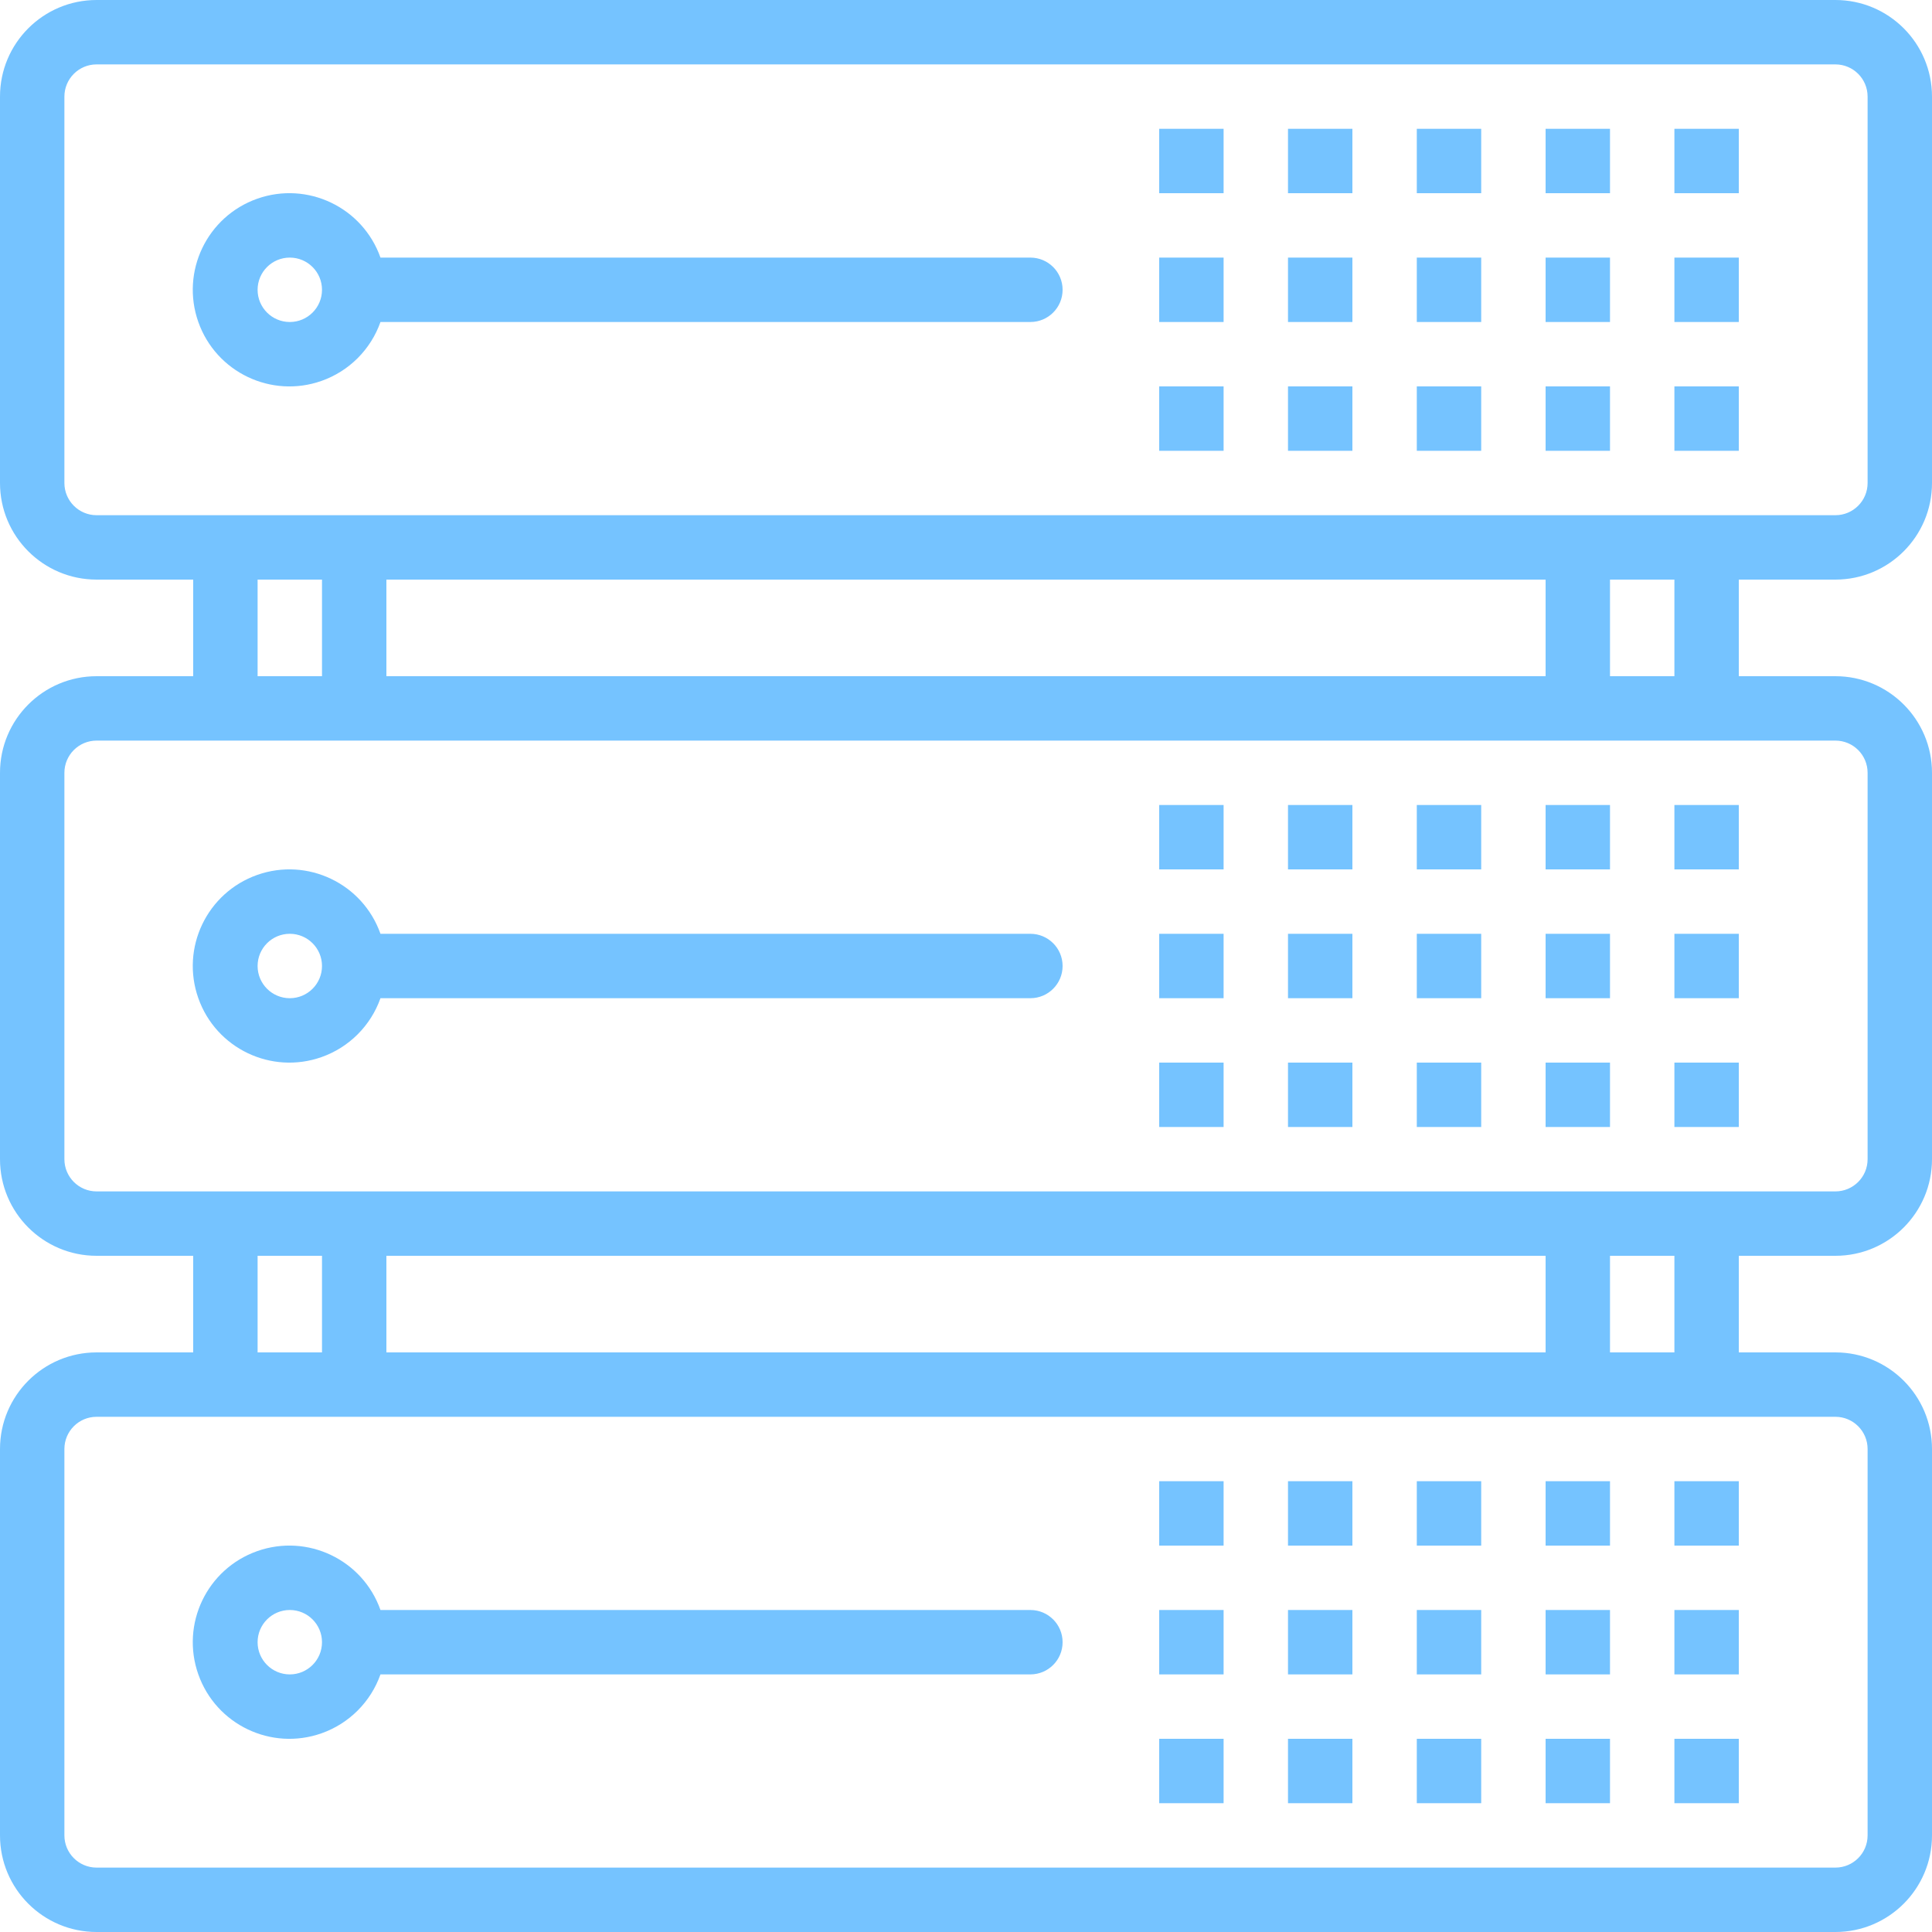
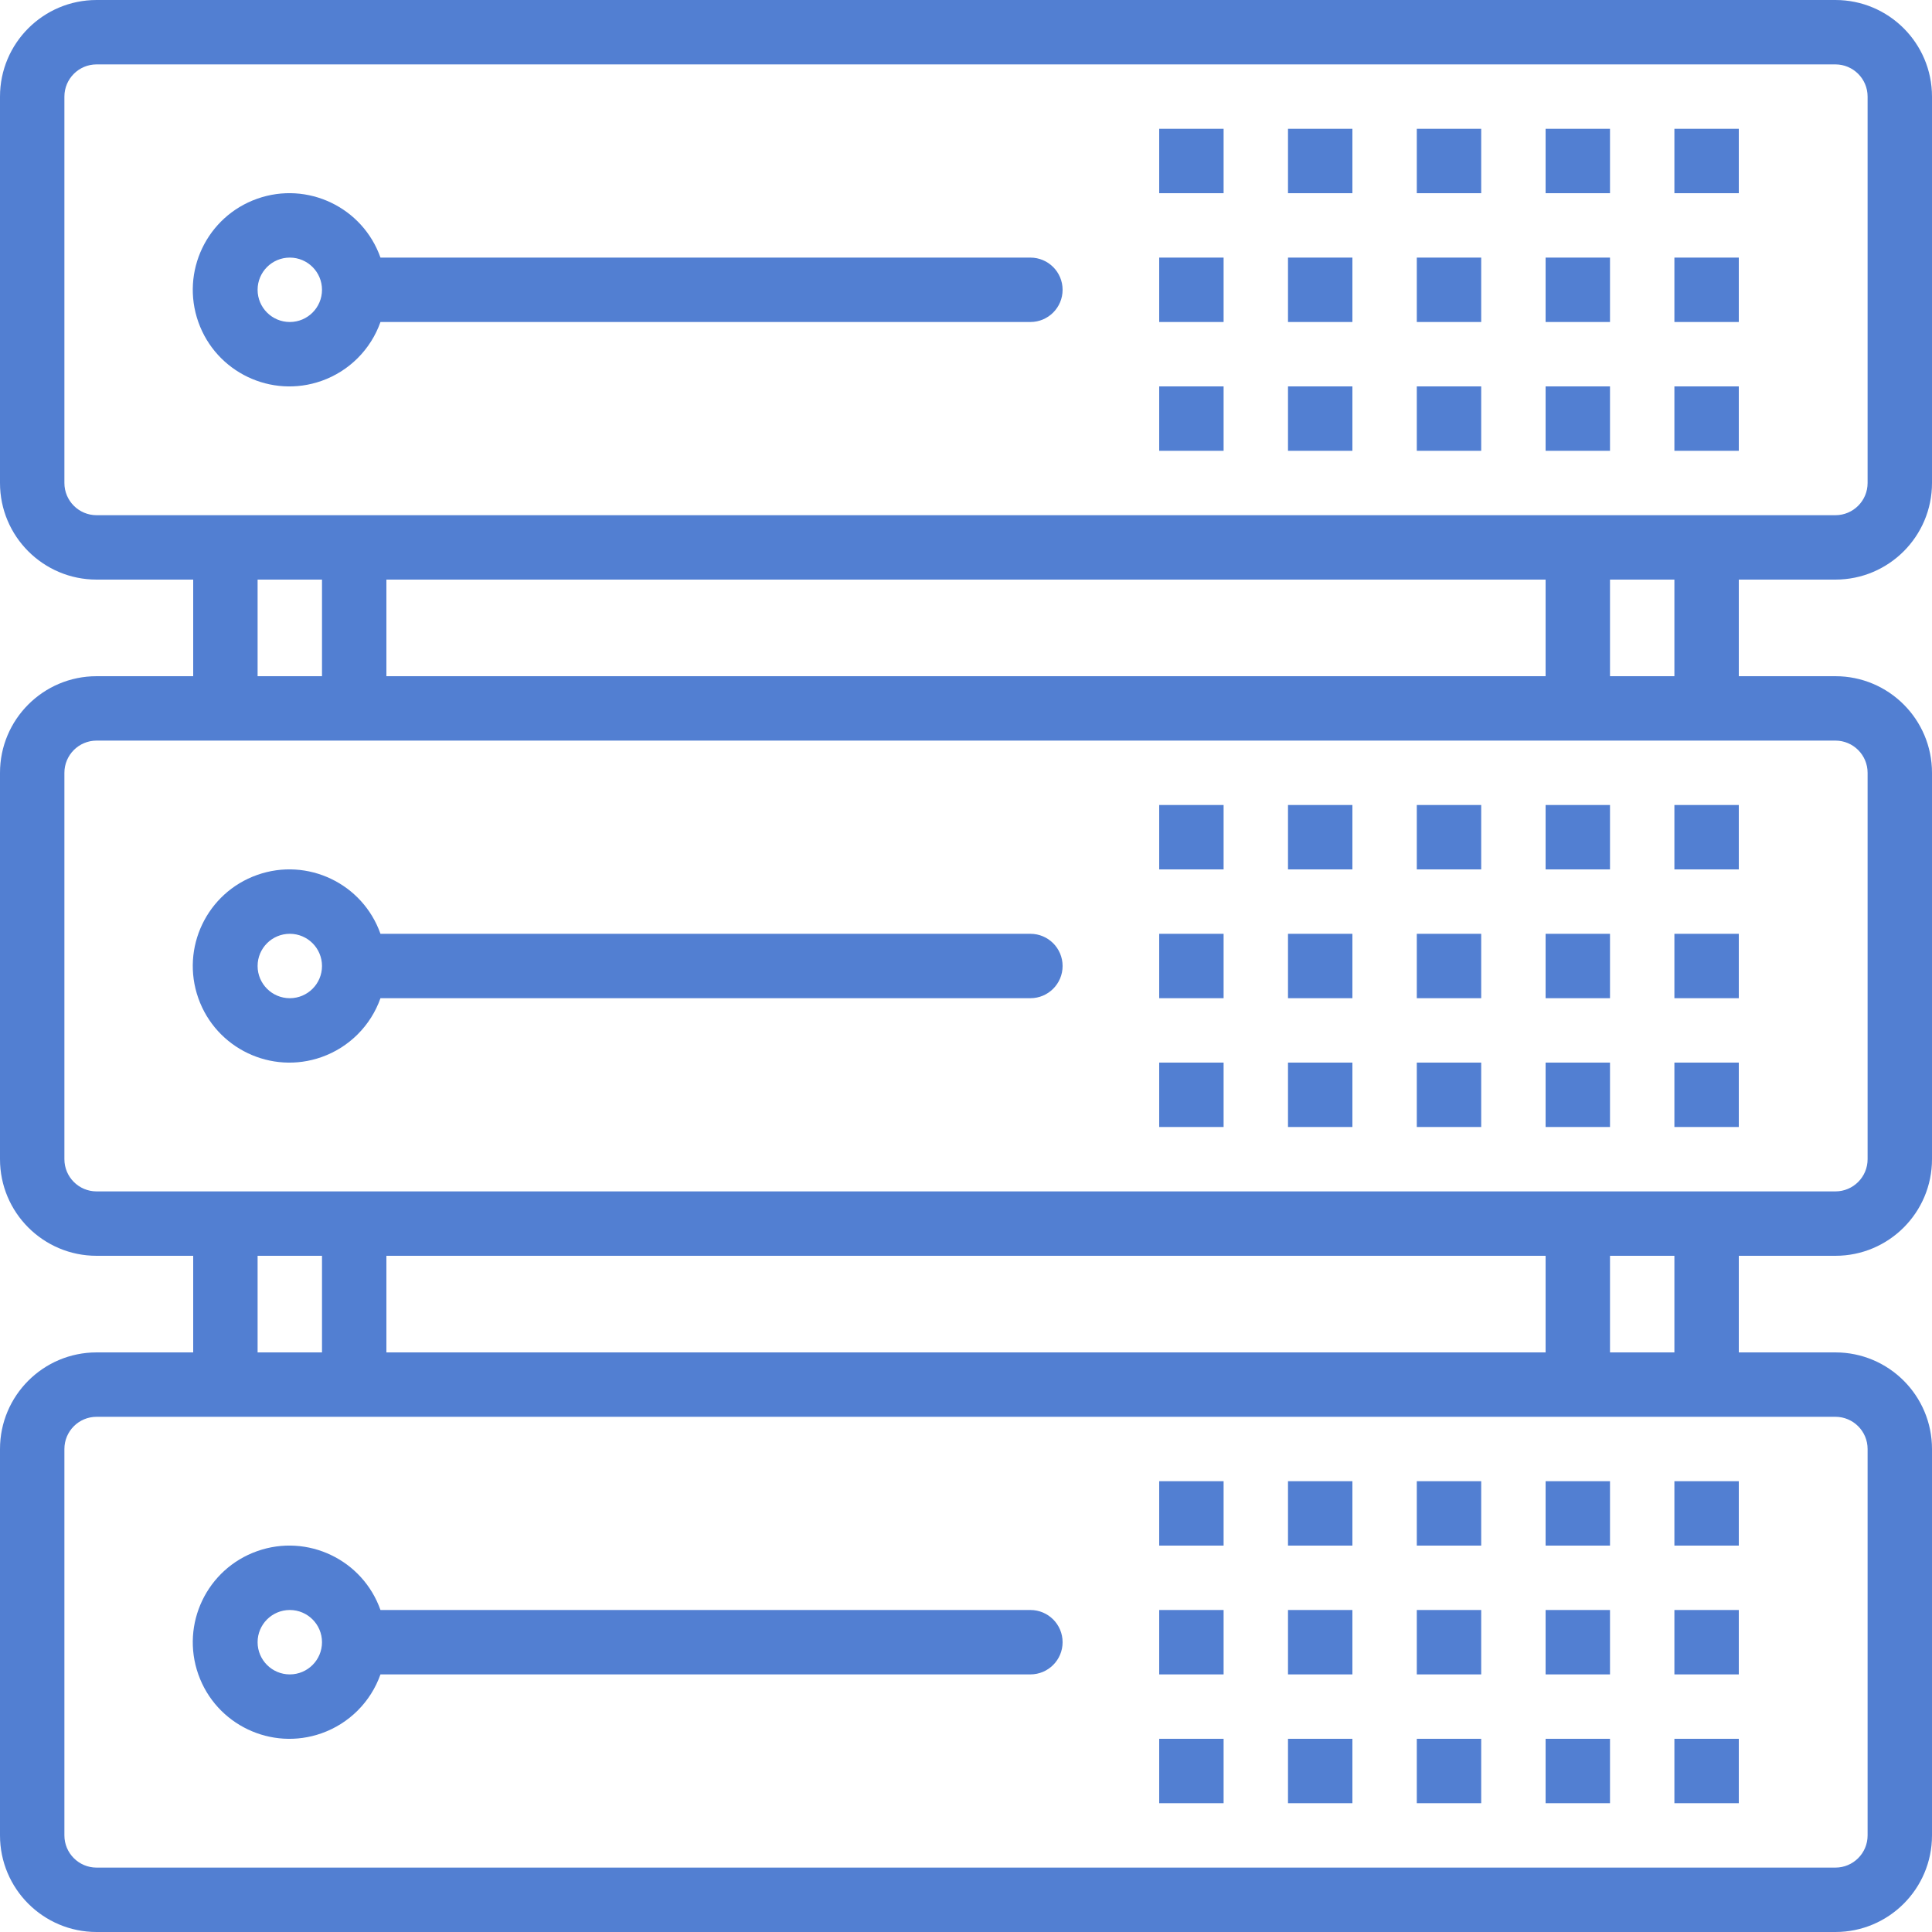
<svg xmlns="http://www.w3.org/2000/svg" style="isolation:isolate" viewBox="0 0 480 480" width="480pt" height="480pt">
  <defs>
-     <clipPath id="_clipPath_2QG6HNWh5g7sitjpgDciCLmxG2VyNEMi">
+     <clipPath id="_clipPath_9H28jqlrpBPMKLYvewAj1eAPP6u0vFIe">
      <rect width="480" height="480" />
    </clipPath>
  </defs>
-   <g clip-path="url(#_clipPath_2QG6HNWh5g7sitjpgDciCLmxG2VyNEMi)">
-     <g>
-       <g>
-         <path d=" M 456 144 C 469.255 144 480 133.255 480 120 L 480 24 C 480 10.745 469.255 0 456 0 L 24 0 C 10.745 0 0 10.745 0 24 L 0 120 C 0 133.255 10.745 144 24 144 L 48 144 L 48 168 L 24 168 C 10.745 168 0 178.745 0 192 L 0 288 C 0 301.255 10.745 312 24 312 L 48 312 L 48 336 L 24 336 C 10.745 336 0 346.745 0 360 L 0 456 C 0 469.255 10.745 480 24 480 L 456 480 C 469.255 480 480 469.255 480 456 L 480 360 C 480 346.745 469.255 336 456 336 L 432 336 L 432 312 L 456 312 C 469.255 312 480 301.255 480 288 L 480 192 C 480 178.745 469.255 168 456 168 L 432 168 L 432 144 L 456 144 L 456 144 Z  M 456 352 C 460.418 352 464 355.582 464 360 L 464 456 C 464 460.418 460.418 464 456 464 L 24 464 C 19.582 464 16 460.418 16 456 L 16 360 C 16 355.582 19.582 352 24 352 L 456 352 L 456 352 Z  M 64 336 L 64 312 L 80 312 L 80 336 L 64 336 L 64 336 Z  M 96 336 L 96 312 L 384 312 L 384 336 L 96 336 L 96 336 Z  M 400 336 L 400 312 L 416 312 L 416 336 L 400 336 L 400 336 Z  M 456 184 C 460.418 184 464 187.582 464 192 L 464 288 C 464 292.418 460.418 296 456 296 L 24 296 C 19.582 296 16 292.418 16 288 L 16 192 C 16 187.582 19.582 184 24 184 L 456 184 L 456 184 Z  M 64 168 L 64 144 L 80 144 L 80 168 L 64 168 L 64 168 Z  M 96 168 L 96 144 L 384 144 L 384 168 L 96 168 L 96 168 Z  M 400 168 L 400 144 L 416 144 L 416 168 L 400 168 L 400 168 Z  M 24 128 C 19.582 128 16 124.418 16 120 L 16 24 C 16 19.582 19.582 16 24 16 L 456 16 C 460.418 16 464 19.582 464 24 L 464 120 C 464 124.418 460.418 128 456 128 L 24 128 L 24 128 Z " fill="rgb(117,195,255)" />
-       </g>
-     </g>
-     <g>
-       <g>
-         <path d=" M 256 64 L 94.528 64 C 90.11 51.503 76.397 44.954 63.901 49.373 C 51.405 53.792 44.855 67.503 49.273 80 C 53.691 92.497 67.404 99.046 79.9 94.627 C 86.735 92.211 92.112 86.835 94.528 80 L 256 80 C 260.418 80 264 76.418 264 72 C 264 67.582 260.418 64 256 64 Z  M 72 80 C 67.582 80 64 76.418 64 72 C 64 67.582 67.582 64 72 64 C 76.418 64 80 67.582 80 72 C 80 76.418 76.418 80 72 80 Z " fill="rgb(117,195,255)" />
-       </g>
-     </g>
-     <g>
-       <g>
-         <rect x="352" y="32" width="16" height="16" transform="matrix(1,0,0,1,0,0)" fill="rgb(117,195,255)" />
-       </g>
-     </g>
-     <g>
-       <g>
-         <rect x="384" y="32" width="16" height="16" transform="matrix(1,0,0,1,0,0)" fill="rgb(117,195,255)" />
-       </g>
-     </g>
-     <g>
-       <g>
-         <rect x="416" y="32" width="16" height="16" transform="matrix(1,0,0,1,0,0)" fill="rgb(117,195,255)" />
-       </g>
-     </g>
-     <g>
-       <g>
-         <rect x="320" y="32" width="16" height="16" transform="matrix(1,0,0,1,0,0)" fill="rgb(117,195,255)" />
-       </g>
-     </g>
-     <g>
-       <g>
-         <rect x="288" y="32" width="16" height="16" transform="matrix(1,0,0,1,0,0)" fill="rgb(117,195,255)" />
-       </g>
-     </g>
-     <g>
-       <g>
-         <rect x="352" y="64" width="16" height="16" transform="matrix(1,0,0,1,0,0)" fill="rgb(117,195,255)" />
-       </g>
-     </g>
-     <g>
-       <g>
-         <rect x="384" y="64" width="16" height="16" transform="matrix(1,0,0,1,0,0)" fill="rgb(117,195,255)" />
-       </g>
-     </g>
-     <g>
-       <g>
-         <rect x="416" y="64" width="16" height="16" transform="matrix(1,0,0,1,0,0)" fill="rgb(117,195,255)" />
-       </g>
-     </g>
-     <g>
-       <g>
-         <rect x="320" y="64" width="16" height="16" transform="matrix(1,0,0,1,0,0)" fill="rgb(117,195,255)" />
-       </g>
-     </g>
-     <g>
-       <g>
-         <rect x="288" y="64" width="16" height="16" transform="matrix(1,0,0,1,0,0)" fill="rgb(117,195,255)" />
-       </g>
-     </g>
-     <g>
-       <g>
-         <rect x="352" y="96" width="16" height="16" transform="matrix(1,0,0,1,0,0)" fill="rgb(117,195,255)" />
-       </g>
-     </g>
-     <g>
-       <g>
-         <rect x="384" y="96" width="16" height="16" transform="matrix(1,0,0,1,0,0)" fill="rgb(117,195,255)" />
-       </g>
-     </g>
-     <g>
-       <g>
-         <rect x="416" y="96" width="16" height="16" transform="matrix(1,0,0,1,0,0)" fill="rgb(117,195,255)" />
-       </g>
-     </g>
-     <g>
-       <g>
-         <rect x="320" y="96" width="16" height="16" transform="matrix(1,0,0,1,0,0)" fill="rgb(117,195,255)" />
-       </g>
-     </g>
-     <g>
-       <g>
-         <rect x="288" y="96" width="16" height="16" transform="matrix(1,0,0,1,0,0)" fill="rgb(117,195,255)" />
-       </g>
-     </g>
-     <g>
-       <g>
-         <path d=" M 256 232 L 94.528 232 C 90.11 219.503 76.397 212.954 63.901 217.373 C 51.405 221.792 44.855 235.503 49.273 248 C 53.691 260.497 67.404 267.046 79.9 262.627 C 86.735 260.211 92.111 254.834 94.527 248 L 256 248 C 260.418 248 264 244.418 264 240 C 264 235.582 260.418 232 256 232 Z  M 72 248 C 67.582 248 64 244.418 64 240 C 64 235.582 67.582 232 72 232 C 76.418 232 80 235.582 80 240 C 80 244.418 76.418 248 72 248 Z " fill="rgb(117,195,255)" />
-       </g>
-     </g>
-     <g>
-       <g>
-         <rect x="352" y="200" width="16" height="16" transform="matrix(1,0,0,1,0,0)" fill="rgb(117,195,255)" />
-       </g>
-     </g>
-     <g>
-       <g>
-         <rect x="384" y="200" width="16" height="16" transform="matrix(1,0,0,1,0,0)" fill="rgb(117,195,255)" />
-       </g>
-     </g>
-     <g>
-       <g>
-         <rect x="416" y="200" width="16" height="16" transform="matrix(1,0,0,1,0,0)" fill="rgb(117,195,255)" />
-       </g>
-     </g>
-     <g>
-       <g>
-         <rect x="320" y="200" width="16" height="16" transform="matrix(1,0,0,1,0,0)" fill="rgb(117,195,255)" />
-       </g>
-     </g>
-     <g>
-       <g>
-         <rect x="288" y="200" width="16" height="16" transform="matrix(1,0,0,1,0,0)" fill="rgb(117,195,255)" />
-       </g>
-     </g>
-     <g>
-       <g>
-         <rect x="352" y="232" width="16" height="16" transform="matrix(1,0,0,1,0,0)" fill="rgb(117,195,255)" />
-       </g>
-     </g>
-     <g>
-       <g>
-         <rect x="384" y="232" width="16" height="16" transform="matrix(1,0,0,1,0,0)" fill="rgb(117,195,255)" />
-       </g>
-     </g>
-     <g>
-       <g>
-         <rect x="416" y="232" width="16" height="16" transform="matrix(1,0,0,1,0,0)" fill="rgb(117,195,255)" />
-       </g>
-     </g>
-     <g>
-       <g>
-         <rect x="320" y="232" width="16" height="16" transform="matrix(1,0,0,1,0,0)" fill="rgb(117,195,255)" />
-       </g>
-     </g>
-     <g>
-       <g>
-         <rect x="288" y="232" width="16" height="16" transform="matrix(1,0,0,1,0,0)" fill="rgb(117,195,255)" />
-       </g>
-     </g>
-     <g>
-       <g>
-         <rect x="352" y="264" width="16" height="16" transform="matrix(1,0,0,1,0,0)" fill="rgb(117,195,255)" />
-       </g>
-     </g>
-     <g>
-       <g>
-         <rect x="384" y="264" width="16" height="16" transform="matrix(1,0,0,1,0,0)" fill="rgb(117,195,255)" />
-       </g>
-     </g>
-     <g>
-       <g>
-         <rect x="416" y="264" width="16" height="16" transform="matrix(1,0,0,1,0,0)" fill="rgb(117,195,255)" />
-       </g>
-     </g>
-     <g>
-       <g>
-         <rect x="320" y="264" width="16" height="16" transform="matrix(1,0,0,1,0,0)" fill="rgb(117,195,255)" />
-       </g>
-     </g>
-     <g>
-       <g>
-         <rect x="288" y="264" width="16" height="16" transform="matrix(1,0,0,1,0,0)" fill="rgb(117,195,255)" />
-       </g>
-     </g>
-     <g>
-       <g>
-         <path d=" M 256 400 L 94.528 400 C 90.11 387.503 76.397 380.954 63.901 385.373 C 51.405 389.792 44.855 403.503 49.273 416 C 53.691 428.497 67.404 435.046 79.9 430.627 C 86.735 428.211 92.111 422.834 94.527 416 L 256 416 C 260.418 416 264 412.418 264 408 C 264 403.582 260.418 400 256 400 Z  M 72 416 C 67.582 416 64 412.418 64 408 C 64 403.582 67.582 400 72 400 C 76.418 400 80 403.582 80 408 C 80 412.418 76.418 416 72 416 Z " fill="rgb(117,195,255)" />
-       </g>
-     </g>
-     <g>
-       <g>
-         <rect x="352" y="368" width="16" height="16" transform="matrix(1,0,0,1,0,0)" fill="rgb(117,195,255)" />
-       </g>
-     </g>
-     <g>
-       <g>
-         <rect x="384" y="368" width="16" height="16" transform="matrix(1,0,0,1,0,0)" fill="rgb(117,195,255)" />
-       </g>
-     </g>
-     <g>
-       <g>
-         <rect x="416" y="368" width="16" height="16" transform="matrix(1,0,0,1,0,0)" fill="rgb(117,195,255)" />
-       </g>
-     </g>
-     <g>
-       <g>
-         <rect x="320" y="368" width="16" height="16" transform="matrix(1,0,0,1,0,0)" fill="rgb(117,195,255)" />
-       </g>
-     </g>
-     <g>
-       <g>
-         <rect x="288" y="368" width="16" height="16" transform="matrix(1,0,0,1,0,0)" fill="rgb(117,195,255)" />
-       </g>
-     </g>
-     <g>
-       <g>
-         <rect x="352" y="400" width="16" height="16" transform="matrix(1,0,0,1,0,0)" fill="rgb(117,195,255)" />
-       </g>
-     </g>
-     <g>
-       <g>
-         <rect x="384" y="400" width="16" height="16" transform="matrix(1,0,0,1,0,0)" fill="rgb(117,195,255)" />
-       </g>
-     </g>
-     <g>
-       <g>
-         <rect x="416" y="400" width="16" height="16" transform="matrix(1,0,0,1,0,0)" fill="rgb(117,195,255)" />
-       </g>
-     </g>
-     <g>
-       <g>
-         <rect x="320" y="400" width="16" height="16" transform="matrix(1,0,0,1,0,0)" fill="rgb(117,195,255)" />
-       </g>
-     </g>
-     <g>
-       <g>
-         <rect x="288" y="400" width="16" height="16" transform="matrix(1,0,0,1,0,0)" fill="rgb(117,195,255)" />
-       </g>
-     </g>
-     <g>
-       <g>
-         <rect x="352" y="432" width="16" height="16" transform="matrix(1,0,0,1,0,0)" fill="rgb(117,195,255)" />
-       </g>
-     </g>
-     <g>
-       <g>
-         <rect x="384" y="432" width="16" height="16" transform="matrix(1,0,0,1,0,0)" fill="rgb(117,195,255)" />
-       </g>
-     </g>
-     <g>
-       <g>
-         <rect x="416" y="432" width="16" height="16" transform="matrix(1,0,0,1,0,0)" fill="rgb(117,195,255)" />
-       </g>
-     </g>
-     <g>
-       <g>
-         <rect x="320" y="432" width="16" height="16" transform="matrix(1,0,0,1,0,0)" fill="rgb(117,195,255)" />
-       </g>
-     </g>
-     <g>
-       <g>
-         <rect x="288" y="432" width="16" height="16" transform="matrix(1,0,0,1,0,0)" fill="rgb(117,195,255)" />
+   <g clip-path="url(#_clipPath_9H28jqlrpBPMKLYvewAj1eAPP6u0vFIe)">
+     <g>
+       <g>
+         <path d=" M 456 144 C 469.255 144 480 133.255 480 120 L 480 24 C 480 10.745 469.255 0 456 0 L 24 0 C 10.745 0 0 10.745 0 24 L 0 120 C 0 133.255 10.745 144 24 144 L 48 144 L 48 168 L 24 168 C 10.745 168 0 178.745 0 192 L 0 288 C 0 301.255 10.745 312 24 312 L 48 312 L 48 336 L 24 336 C 10.745 336 0 346.745 0 360 L 0 456 C 0 469.255 10.745 480 24 480 L 456 480 C 469.255 480 480 469.255 480 456 L 480 360 C 480 346.745 469.255 336 456 336 L 432 336 L 432 312 L 456 312 C 469.255 312 480 301.255 480 288 L 480 192 C 480 178.745 469.255 168 456 168 L 432 168 L 432 144 L 456 144 L 456 144 Z  M 456 352 C 460.418 352 464 355.582 464 360 L 464 456 C 464 460.418 460.418 464 456 464 L 24 464 C 19.582 464 16 460.418 16 456 L 16 360 C 16 355.582 19.582 352 24 352 L 456 352 L 456 352 Z  M 64 336 L 64 312 L 80 312 L 80 336 L 64 336 L 64 336 Z  M 96 336 L 96 312 L 384 312 L 384 336 L 96 336 L 96 336 Z  M 400 336 L 400 312 L 416 312 L 416 336 L 400 336 L 400 336 Z  M 456 184 C 460.418 184 464 187.582 464 192 L 464 288 C 464 292.418 460.418 296 456 296 L 24 296 C 19.582 296 16 292.418 16 288 L 16 192 C 16 187.582 19.582 184 24 184 L 456 184 L 456 184 Z  M 64 168 L 64 144 L 80 144 L 80 168 L 64 168 L 64 168 Z  M 96 168 L 96 144 L 384 144 L 384 168 L 96 168 L 96 168 Z  M 400 168 L 400 144 L 416 144 L 416 168 L 400 168 L 400 168 Z  M 24 128 C 19.582 128 16 124.418 16 120 L 16 24 C 16 19.582 19.582 16 24 16 L 456 16 C 460.418 16 464 19.582 464 24 L 464 120 C 464 124.418 460.418 128 456 128 L 24 128 L 24 128 Z " fill="rgb(82,127,210)" />
+       </g>
+     </g>
+     <g>
+       <g>
+         <path d=" M 256 64 L 94.528 64 C 90.11 51.503 76.397 44.954 63.901 49.373 C 51.405 53.792 44.855 67.503 49.273 80 C 53.691 92.497 67.404 99.046 79.9 94.627 C 86.735 92.211 92.112 86.835 94.528 80 L 256 80 C 260.418 80 264 76.418 264 72 C 264 67.582 260.418 64 256 64 Z  M 72 80 C 67.582 80 64 76.418 64 72 C 64 67.582 67.582 64 72 64 C 76.418 64 80 67.582 80 72 C 80 76.418 76.418 80 72 80 Z " fill="rgb(82,127,210)" />
+       </g>
+     </g>
+     <g>
+       <g>
+         <rect x="352" y="32" width="16" height="16" transform="matrix(1,0,0,1,0,0)" fill="rgb(82,127,210)" />
+       </g>
+     </g>
+     <g>
+       <g>
+         <rect x="384" y="32" width="16" height="16" transform="matrix(1,0,0,1,0,0)" fill="rgb(82,127,210)" />
+       </g>
+     </g>
+     <g>
+       <g>
+         <rect x="416" y="32" width="16" height="16" transform="matrix(1,0,0,1,0,0)" fill="rgb(82,127,210)" />
+       </g>
+     </g>
+     <g>
+       <g>
+         <rect x="320" y="32" width="16" height="16" transform="matrix(1,0,0,1,0,0)" fill="rgb(82,127,210)" />
+       </g>
+     </g>
+     <g>
+       <g>
+         <rect x="288" y="32" width="16" height="16" transform="matrix(1,0,0,1,0,0)" fill="rgb(82,127,210)" />
+       </g>
+     </g>
+     <g>
+       <g>
+         <rect x="352" y="64" width="16" height="16" transform="matrix(1,0,0,1,0,0)" fill="rgb(82,127,210)" />
+       </g>
+     </g>
+     <g>
+       <g>
+         <rect x="384" y="64" width="16" height="16" transform="matrix(1,0,0,1,0,0)" fill="rgb(82,127,210)" />
+       </g>
+     </g>
+     <g>
+       <g>
+         <rect x="416" y="64" width="16" height="16" transform="matrix(1,0,0,1,0,0)" fill="rgb(82,127,210)" />
+       </g>
+     </g>
+     <g>
+       <g>
+         <rect x="320" y="64" width="16" height="16" transform="matrix(1,0,0,1,0,0)" fill="rgb(82,127,210)" />
+       </g>
+     </g>
+     <g>
+       <g>
+         <rect x="288" y="64" width="16" height="16" transform="matrix(1,0,0,1,0,0)" fill="rgb(82,127,210)" />
+       </g>
+     </g>
+     <g>
+       <g>
+         <rect x="352" y="96" width="16" height="16" transform="matrix(1,0,0,1,0,0)" fill="rgb(82,127,210)" />
+       </g>
+     </g>
+     <g>
+       <g>
+         <rect x="384" y="96" width="16" height="16" transform="matrix(1,0,0,1,0,0)" fill="rgb(82,127,210)" />
+       </g>
+     </g>
+     <g>
+       <g>
+         <rect x="416" y="96" width="16" height="16" transform="matrix(1,0,0,1,0,0)" fill="rgb(82,127,210)" />
+       </g>
+     </g>
+     <g>
+       <g>
+         <rect x="320" y="96" width="16" height="16" transform="matrix(1,0,0,1,0,0)" fill="rgb(82,127,210)" />
+       </g>
+     </g>
+     <g>
+       <g>
+         <rect x="288" y="96" width="16" height="16" transform="matrix(1,0,0,1,0,0)" fill="rgb(82,127,210)" />
+       </g>
+     </g>
+     <g>
+       <g>
+         <path d=" M 256 232 L 94.528 232 C 90.11 219.503 76.397 212.954 63.901 217.373 C 51.405 221.792 44.855 235.503 49.273 248 C 53.691 260.497 67.404 267.046 79.9 262.627 C 86.735 260.211 92.111 254.834 94.527 248 L 256 248 C 260.418 248 264 244.418 264 240 C 264 235.582 260.418 232 256 232 Z  M 72 248 C 67.582 248 64 244.418 64 240 C 64 235.582 67.582 232 72 232 C 76.418 232 80 235.582 80 240 C 80 244.418 76.418 248 72 248 Z " fill="rgb(82,127,210)" />
+       </g>
+     </g>
+     <g>
+       <g>
+         <rect x="352" y="200" width="16" height="16" transform="matrix(1,0,0,1,0,0)" fill="rgb(82,127,210)" />
+       </g>
+     </g>
+     <g>
+       <g>
+         <rect x="384" y="200" width="16" height="16" transform="matrix(1,0,0,1,0,0)" fill="rgb(82,127,210)" />
+       </g>
+     </g>
+     <g>
+       <g>
+         <rect x="416" y="200" width="16" height="16" transform="matrix(1,0,0,1,0,0)" fill="rgb(82,127,210)" />
+       </g>
+     </g>
+     <g>
+       <g>
+         <rect x="320" y="200" width="16" height="16" transform="matrix(1,0,0,1,0,0)" fill="rgb(82,127,210)" />
+       </g>
+     </g>
+     <g>
+       <g>
+         <rect x="288" y="200" width="16" height="16" transform="matrix(1,0,0,1,0,0)" fill="rgb(82,127,210)" />
+       </g>
+     </g>
+     <g>
+       <g>
+         <rect x="352" y="232" width="16" height="16" transform="matrix(1,0,0,1,0,0)" fill="rgb(82,127,210)" />
+       </g>
+     </g>
+     <g>
+       <g>
+         <rect x="384" y="232" width="16" height="16" transform="matrix(1,0,0,1,0,0)" fill="rgb(82,127,210)" />
+       </g>
+     </g>
+     <g>
+       <g>
+         <rect x="416" y="232" width="16" height="16" transform="matrix(1,0,0,1,0,0)" fill="rgb(82,127,210)" />
+       </g>
+     </g>
+     <g>
+       <g>
+         <rect x="320" y="232" width="16" height="16" transform="matrix(1,0,0,1,0,0)" fill="rgb(82,127,210)" />
+       </g>
+     </g>
+     <g>
+       <g>
+         <rect x="288" y="232" width="16" height="16" transform="matrix(1,0,0,1,0,0)" fill="rgb(82,127,210)" />
+       </g>
+     </g>
+     <g>
+       <g>
+         <rect x="352" y="264" width="16" height="16" transform="matrix(1,0,0,1,0,0)" fill="rgb(82,127,210)" />
+       </g>
+     </g>
+     <g>
+       <g>
+         <rect x="384" y="264" width="16" height="16" transform="matrix(1,0,0,1,0,0)" fill="rgb(82,127,210)" />
+       </g>
+     </g>
+     <g>
+       <g>
+         <rect x="416" y="264" width="16" height="16" transform="matrix(1,0,0,1,0,0)" fill="rgb(82,127,210)" />
+       </g>
+     </g>
+     <g>
+       <g>
+         <rect x="320" y="264" width="16" height="16" transform="matrix(1,0,0,1,0,0)" fill="rgb(82,127,210)" />
+       </g>
+     </g>
+     <g>
+       <g>
+         <rect x="288" y="264" width="16" height="16" transform="matrix(1,0,0,1,0,0)" fill="rgb(82,127,210)" />
+       </g>
+     </g>
+     <g>
+       <g>
+         <path d=" M 256 400 L 94.528 400 C 90.11 387.503 76.397 380.954 63.901 385.373 C 51.405 389.792 44.855 403.503 49.273 416 C 53.691 428.497 67.404 435.046 79.9 430.627 C 86.735 428.211 92.111 422.834 94.527 416 L 256 416 C 260.418 416 264 412.418 264 408 C 264 403.582 260.418 400 256 400 Z  M 72 416 C 67.582 416 64 412.418 64 408 C 64 403.582 67.582 400 72 400 C 76.418 400 80 403.582 80 408 C 80 412.418 76.418 416 72 416 Z " fill="rgb(82,127,210)" />
+       </g>
+     </g>
+     <g>
+       <g>
+         <rect x="352" y="368" width="16" height="16" transform="matrix(1,0,0,1,0,0)" fill="rgb(82,127,210)" />
+       </g>
+     </g>
+     <g>
+       <g>
+         <rect x="384" y="368" width="16" height="16" transform="matrix(1,0,0,1,0,0)" fill="rgb(82,127,210)" />
+       </g>
+     </g>
+     <g>
+       <g>
+         <rect x="416" y="368" width="16" height="16" transform="matrix(1,0,0,1,0,0)" fill="rgb(82,127,210)" />
+       </g>
+     </g>
+     <g>
+       <g>
+         <rect x="320" y="368" width="16" height="16" transform="matrix(1,0,0,1,0,0)" fill="rgb(82,127,210)" />
+       </g>
+     </g>
+     <g>
+       <g>
+         <rect x="288" y="368" width="16" height="16" transform="matrix(1,0,0,1,0,0)" fill="rgb(82,127,210)" />
+       </g>
+     </g>
+     <g>
+       <g>
+         <rect x="352" y="400" width="16" height="16" transform="matrix(1,0,0,1,0,0)" fill="rgb(82,127,210)" />
+       </g>
+     </g>
+     <g>
+       <g>
+         <rect x="384" y="400" width="16" height="16" transform="matrix(1,0,0,1,0,0)" fill="rgb(82,127,210)" />
+       </g>
+     </g>
+     <g>
+       <g>
+         <rect x="416" y="400" width="16" height="16" transform="matrix(1,0,0,1,0,0)" fill="rgb(82,127,210)" />
+       </g>
+     </g>
+     <g>
+       <g>
+         <rect x="320" y="400" width="16" height="16" transform="matrix(1,0,0,1,0,0)" fill="rgb(82,127,210)" />
+       </g>
+     </g>
+     <g>
+       <g>
+         <rect x="288" y="400" width="16" height="16" transform="matrix(1,0,0,1,0,0)" fill="rgb(82,127,210)" />
+       </g>
+     </g>
+     <g>
+       <g>
+         <rect x="352" y="432" width="16" height="16" transform="matrix(1,0,0,1,0,0)" fill="rgb(82,127,210)" />
+       </g>
+     </g>
+     <g>
+       <g>
+         <rect x="384" y="432" width="16" height="16" transform="matrix(1,0,0,1,0,0)" fill="rgb(82,127,210)" />
+       </g>
+     </g>
+     <g>
+       <g>
+         <rect x="416" y="432" width="16" height="16" transform="matrix(1,0,0,1,0,0)" fill="rgb(82,127,210)" />
+       </g>
+     </g>
+     <g>
+       <g>
+         <rect x="320" y="432" width="16" height="16" transform="matrix(1,0,0,1,0,0)" fill="rgb(82,127,210)" />
+       </g>
+     </g>
+     <g>
+       <g>
+         <rect x="288" y="432" width="16" height="16" transform="matrix(1,0,0,1,0,0)" fill="rgb(82,127,210)" />
      </g>
    </g>
  </g>
</svg>
